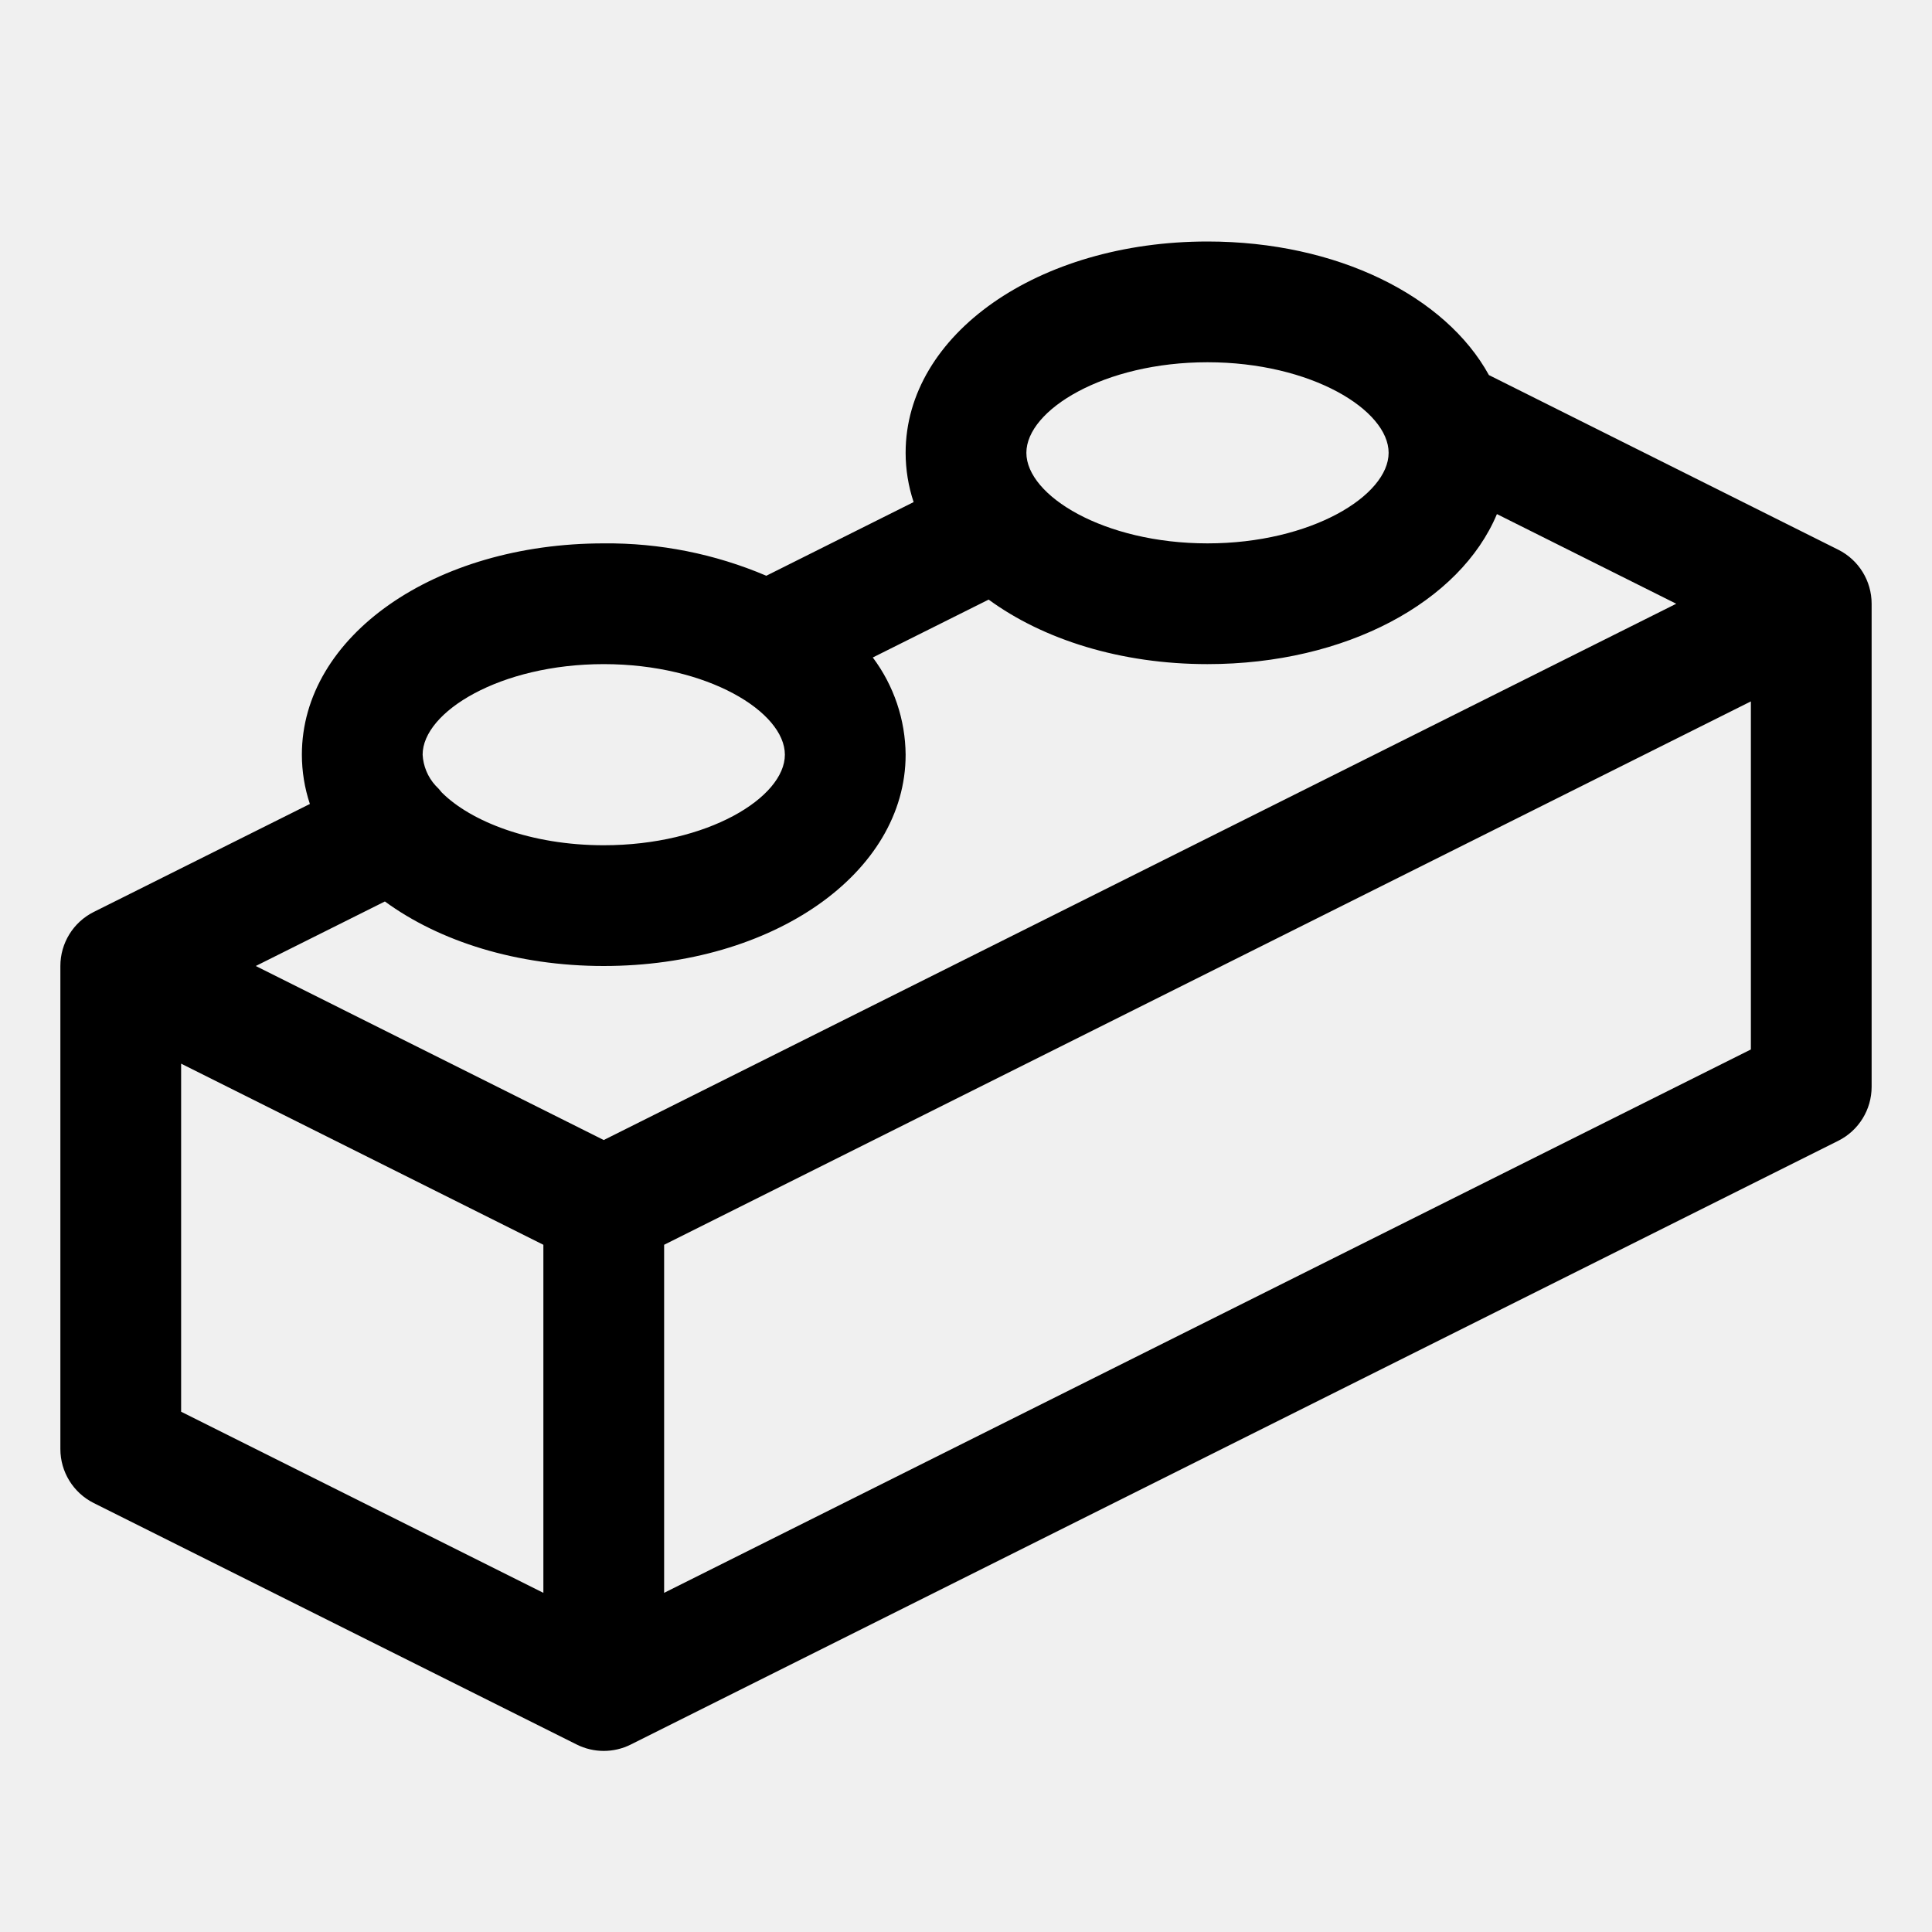
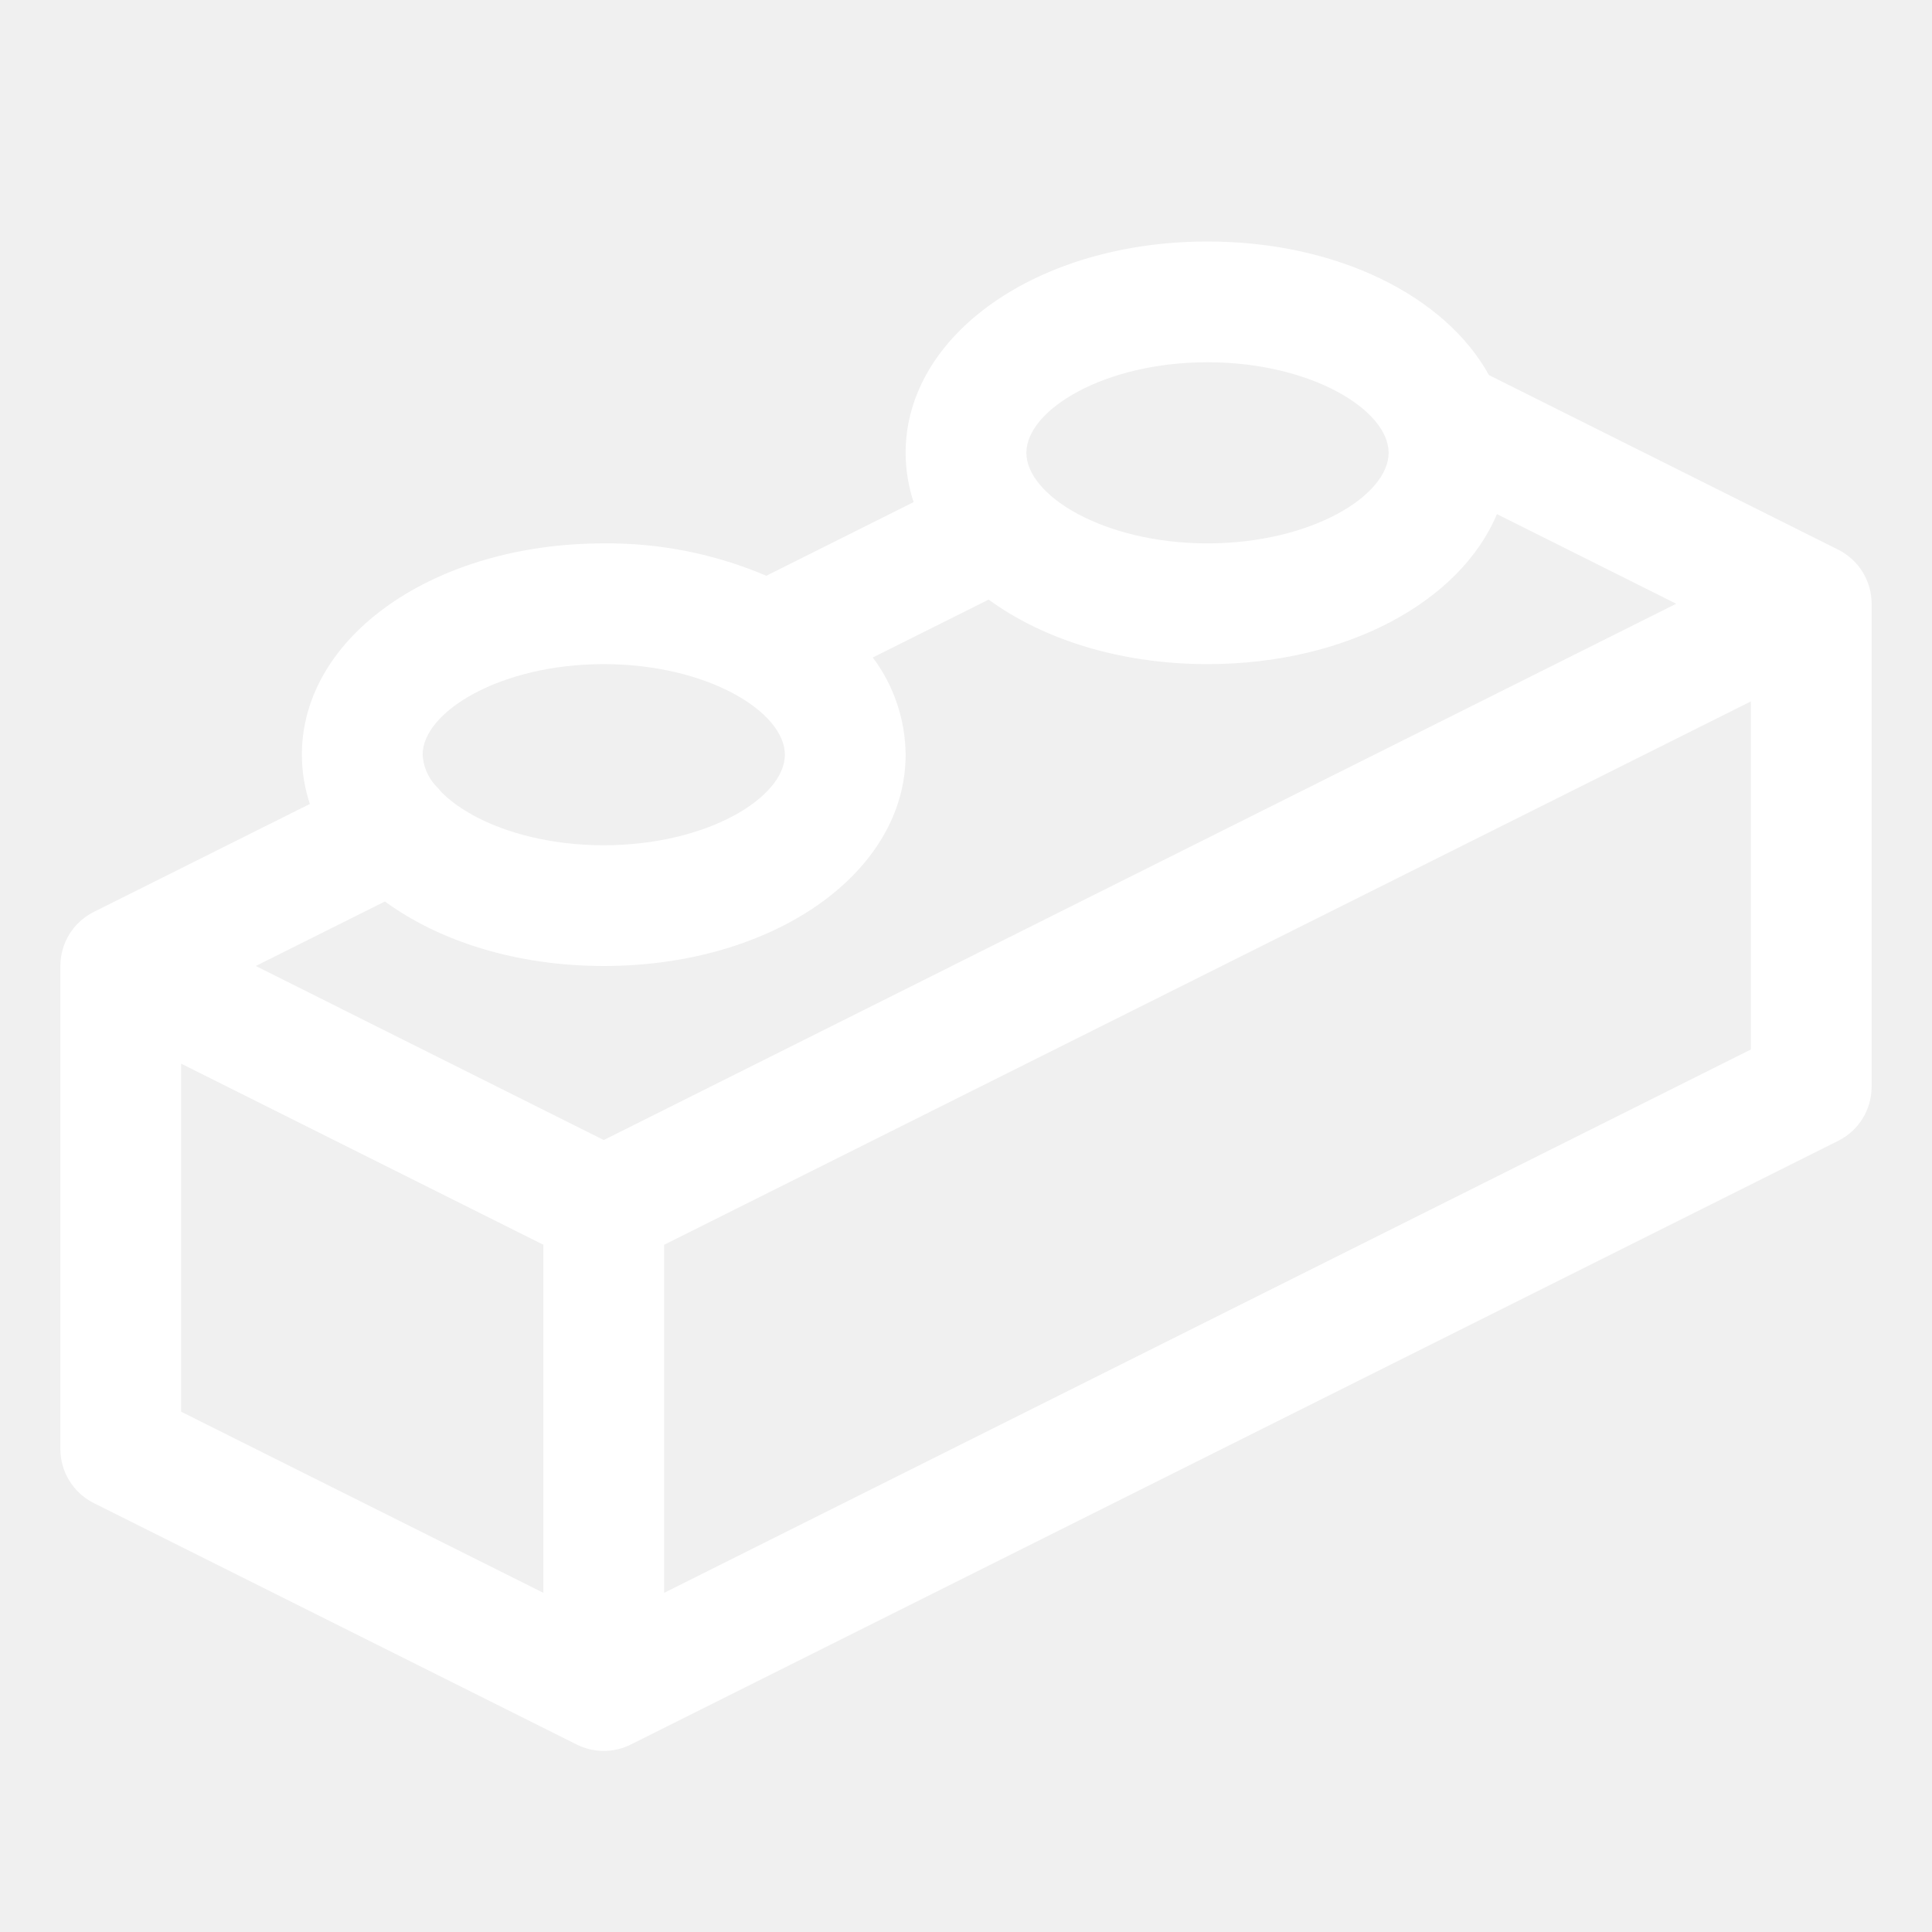
- <svg xmlns="http://www.w3.org/2000/svg" width="32" height="32" fill="#000000" viewBox="0 0 256 256">
+ <svg xmlns="http://www.w3.org/2000/svg" width="32" height="32" fill="#ffffff" viewBox="0 0 256 256">
  <path d="M243.58,72.84,197.29,49.7C191.54,39.24,177.21,32,160,32c-22.43,0-40,12.3-40,28a20.77,20.77,0,0,0,1.06,6.53l-19.52,9.76A53.69,53.69,0,0,0,80,72c-22.43,0-40,12.3-40,28a20.77,20.77,0,0,0,1.06,6.53L12.42,120.84A8,8,0,0,0,8,128v64a8,8,0,0,0,4.42,7.16l64,32a8,8,0,0,0,7.16,0l160-80A8,8,0,0,0,248,144V80A8,8,0,0,0,243.58,72.84ZM80,151.06,33.89,128,51,119.45c7.24,5.29,17.48,8.55,29,8.55,22.43,0,40-12.3,40-28a21.77,21.77,0,0,0-4.35-12.88L131,79.45c7.24,5.29,17.48,8.55,29,8.55,18.38,0,33.49-8.26,38.35-19.88L222.11,80ZM160,48c13.74,0,24,6.34,24,12s-10.26,12-24,12-24-6.34-24-12S146.26,48,160,48ZM80,88c13.74,0,24,6.34,24,12s-10.26,12-24,12c-9.67,0-17.61-3.14-21.47-7a8.29,8.29,0,0,0-.84-.93A6.62,6.62,0,0,1,56,100C56,94.34,66.26,88,80,88ZM24,140.94l48,24v46.12l-48-24Zm64,70.12V164.94l144-72v46.12Z" />
</svg>
